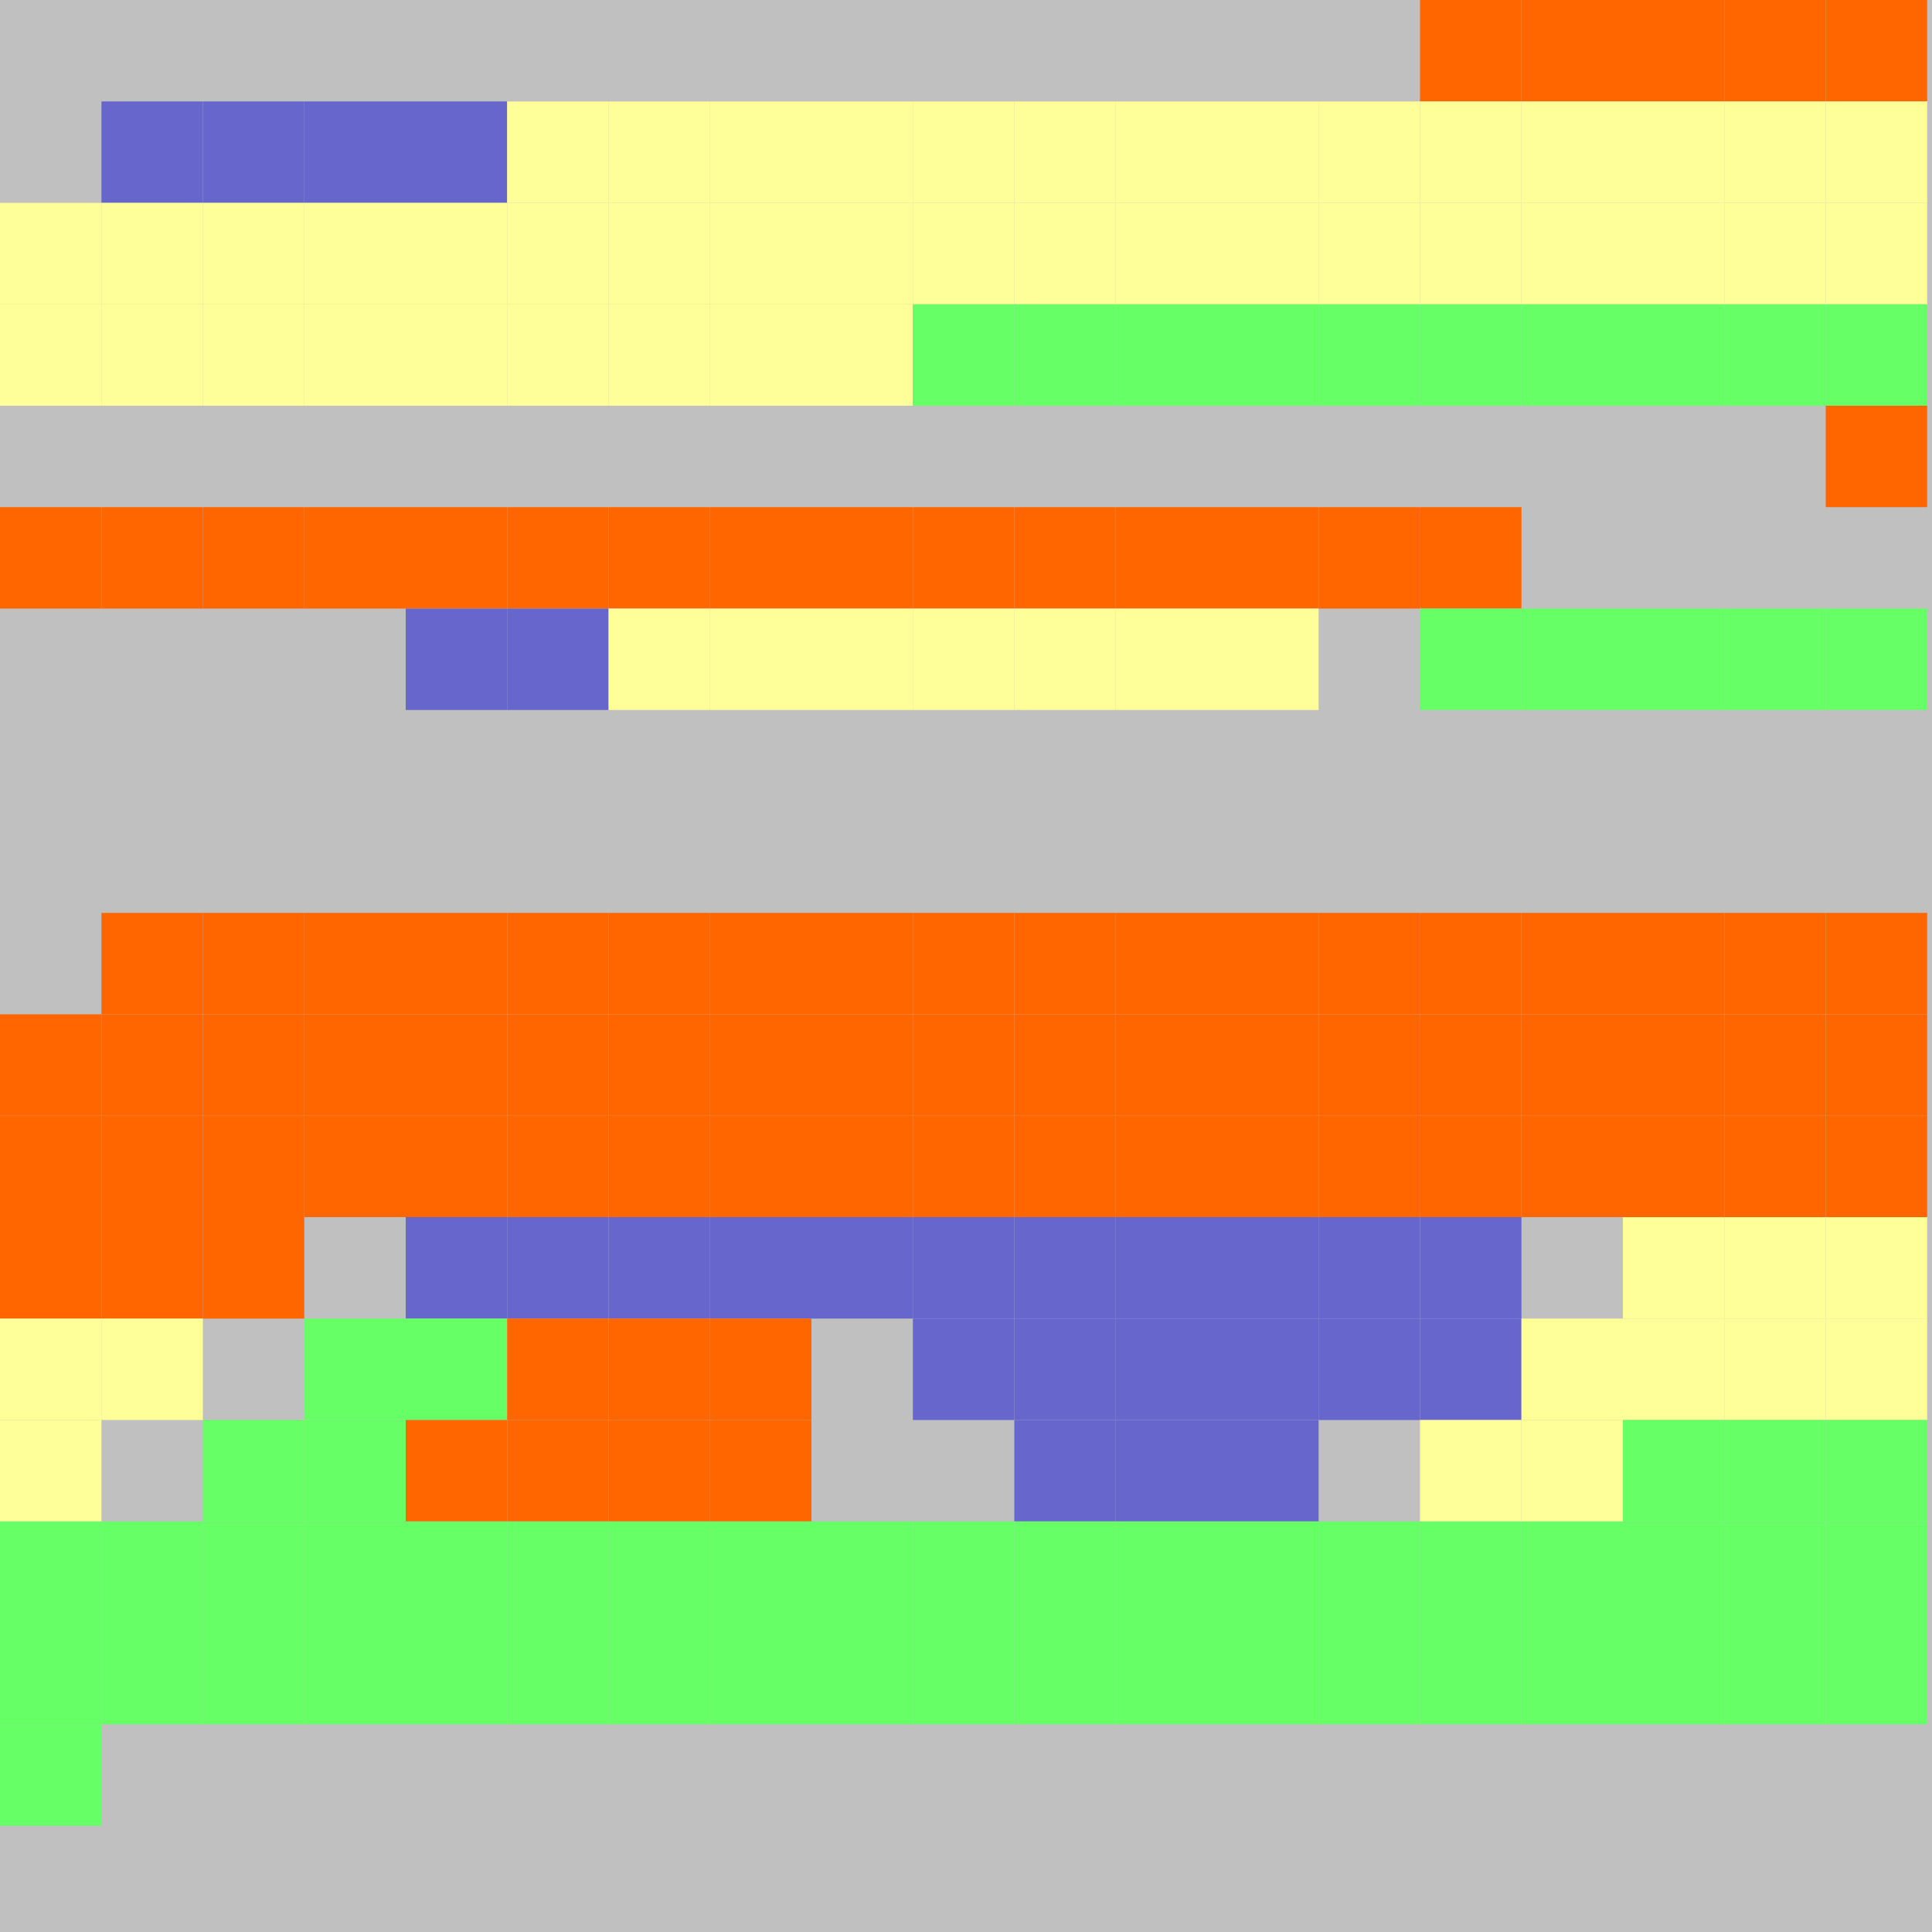
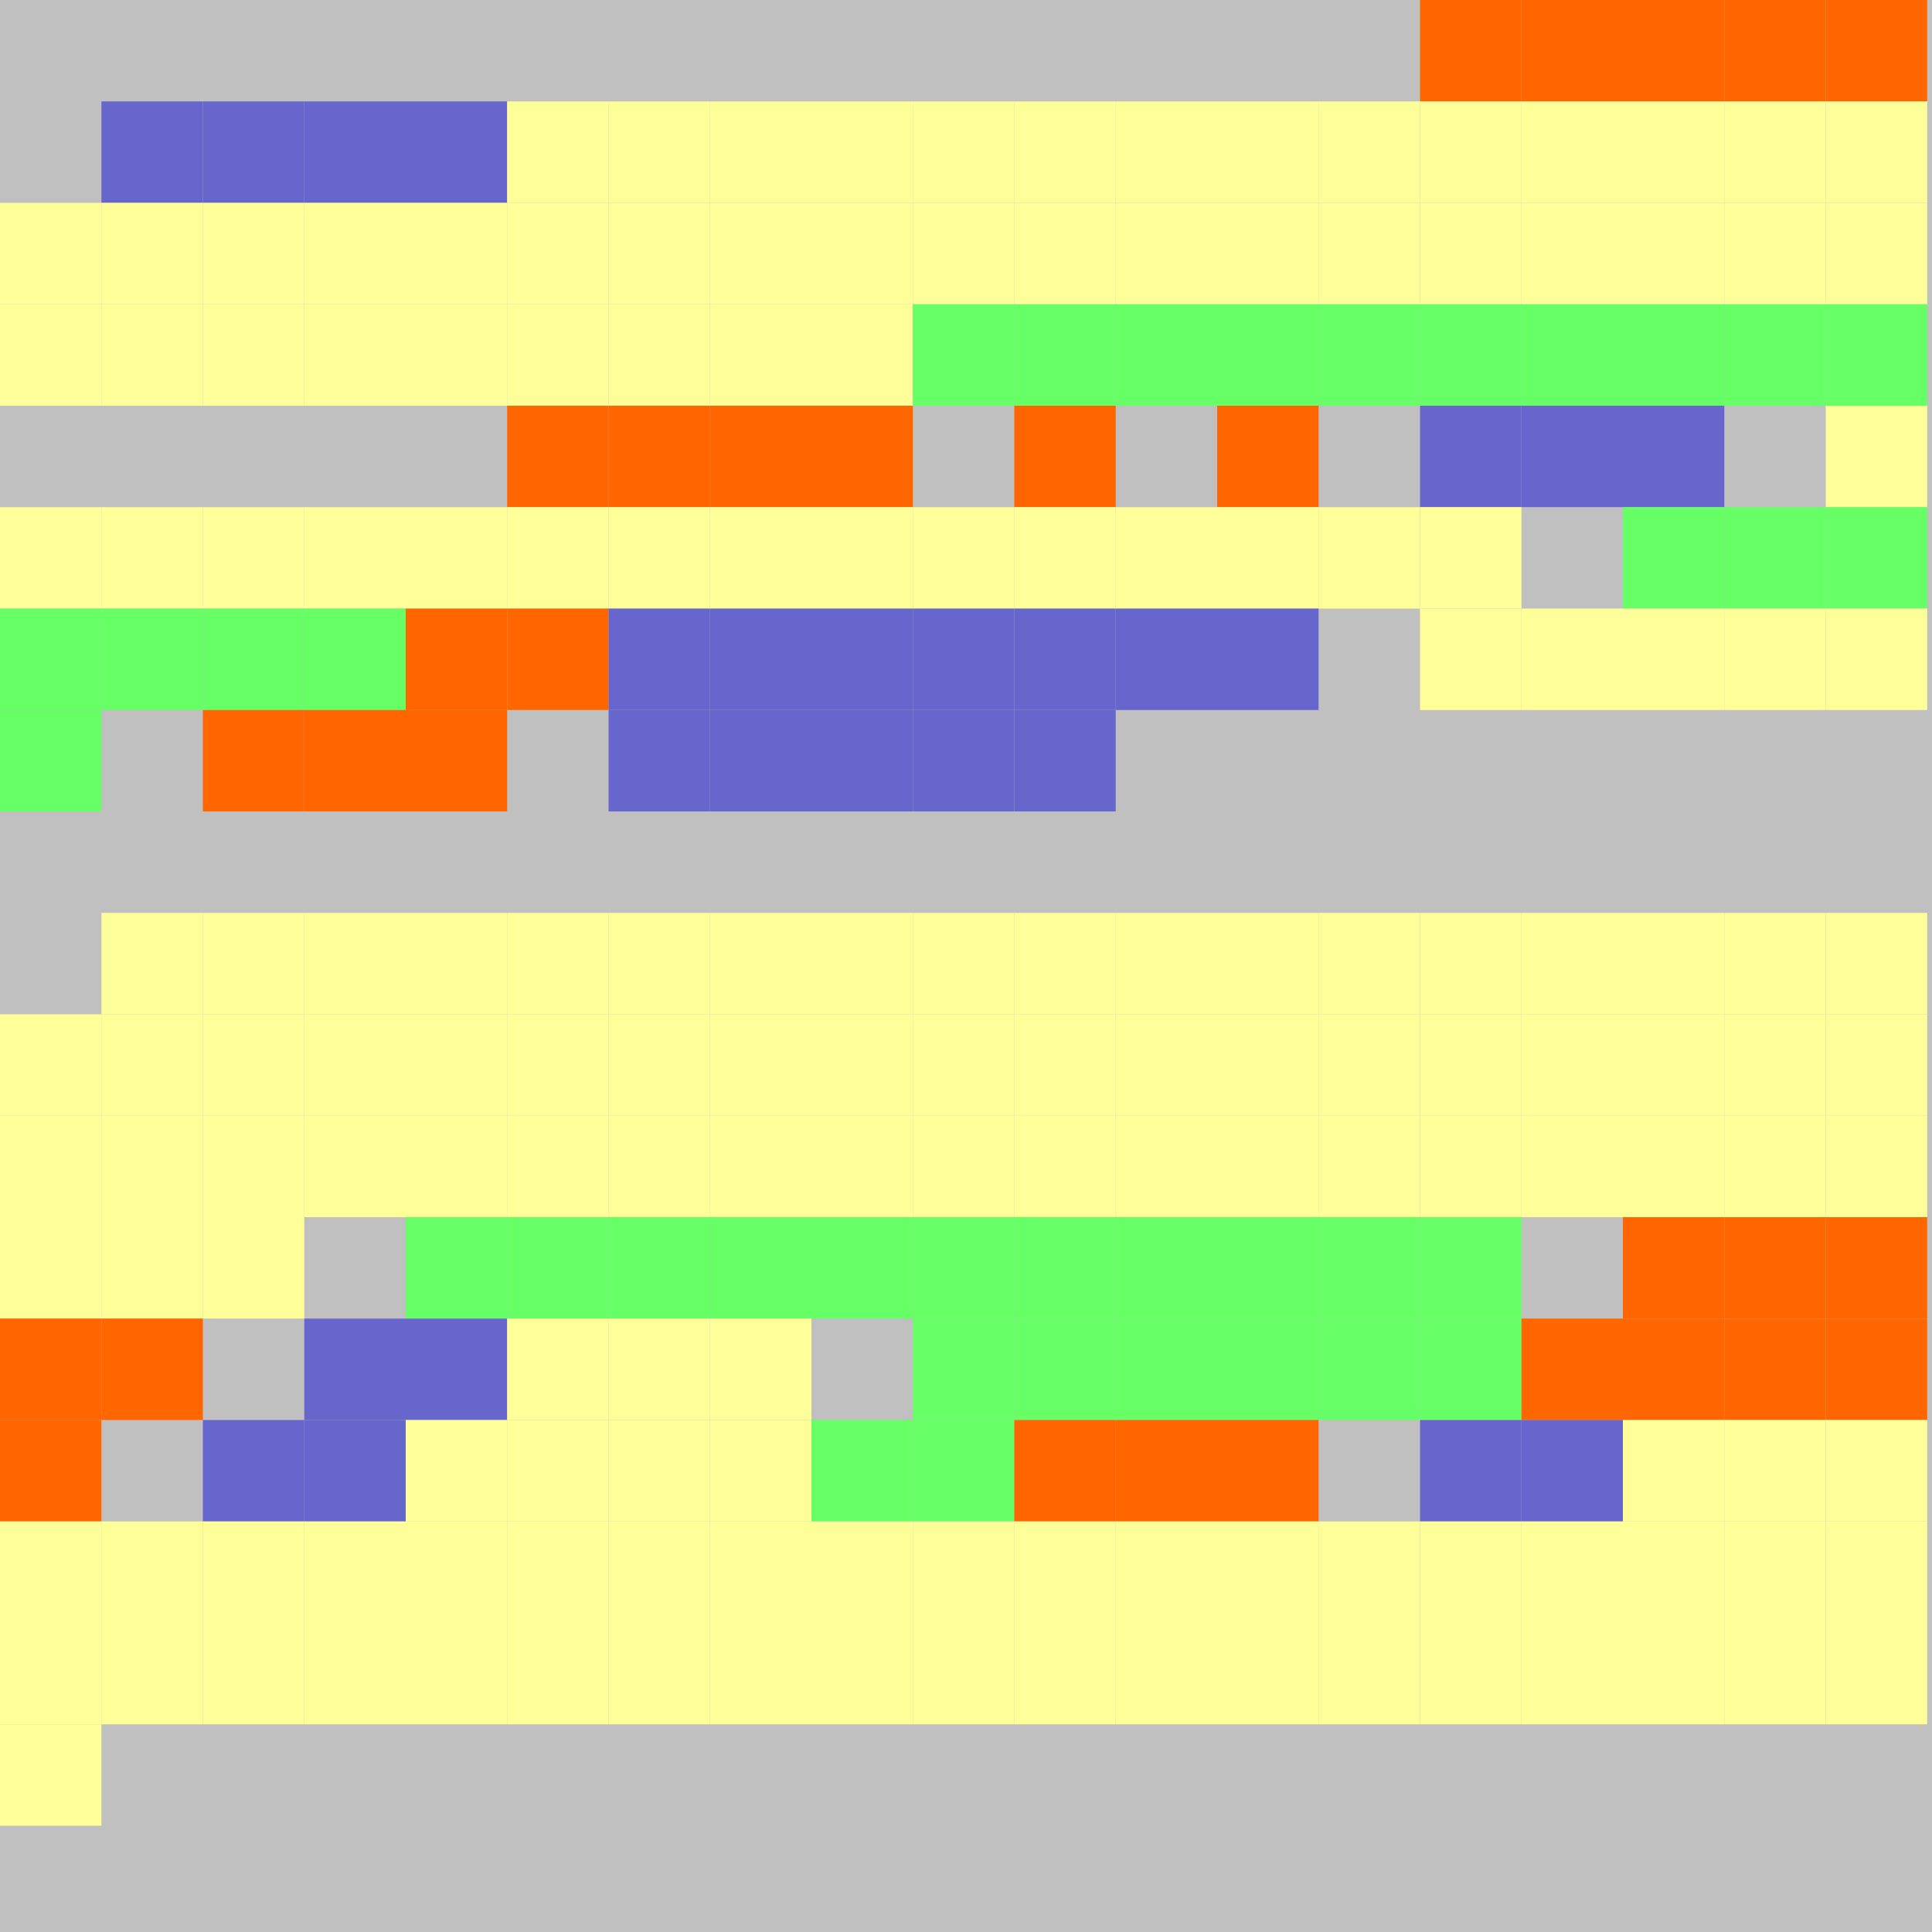
<svg xmlns="http://www.w3.org/2000/svg" version="1.1" height="800" width="800">
  <rect x="0" y="0" width="800" height="800" fill="rgb(192,192,192)" />
  <rect x="0" y="0" width="42" height="42" fill="none" />
  <rect x="42" y="0" width="42" height="42" fill="none" />
  <rect x="84" y="0" width="42" height="42" fill="none" />
  <rect x="126" y="0" width="42" height="42" fill="none" />
  <rect x="168" y="0" width="42" height="42" fill="none" />
  <rect x="210" y="0" width="42" height="42" fill="none" />
  <rect x="252" y="0" width="42" height="42" fill="none" />
  <rect x="294" y="0" width="42" height="42" fill="none" />
  <rect x="336" y="0" width="42" height="42" fill="none" />
  <rect x="378" y="0" width="42" height="42" fill="none" />
  <rect x="420" y="0" width="42" height="42" fill="none" />
  <rect x="462" y="0" width="42" height="42" fill="none" />
  <rect x="504" y="0" width="42" height="42" fill="none" />
  <rect x="546" y="0" width="42" height="42" fill="none" />
  <rect x="588" y="0" width="42" height="42" fill="#FF6600" />
  <rect x="630" y="0" width="42" height="42" fill="#FF6600" />
  <rect x="672" y="0" width="42" height="42" fill="#FF6600" />
  <rect x="714" y="0" width="42" height="42" fill="#FF6600" />
  <rect x="756" y="0" width="42" height="42" fill="#FF6600" />
  <rect x="0" y="42" width="42" height="42" fill="none" />
  <rect x="42" y="42" width="42" height="42" fill="#6666CC" />
  <rect x="84" y="42" width="42" height="42" fill="#6666CC" />
  <rect x="126" y="42" width="42" height="42" fill="#6666CC" />
  <rect x="168" y="42" width="42" height="42" fill="#6666CC" />
  <rect x="210" y="42" width="42" height="42" fill="#FFFF99" />
  <rect x="252" y="42" width="42" height="42" fill="#FFFF99" />
  <rect x="294" y="42" width="42" height="42" fill="#FFFF99" />
  <rect x="336" y="42" width="42" height="42" fill="#FFFF99" />
  <rect x="378" y="42" width="42" height="42" fill="#FFFF99" />
  <rect x="420" y="42" width="42" height="42" fill="#FFFF99" />
  <rect x="462" y="42" width="42" height="42" fill="#FFFF99" />
  <rect x="504" y="42" width="42" height="42" fill="#FFFF99" />
  <rect x="546" y="42" width="42" height="42" fill="#FFFF99" />
  <rect x="588" y="42" width="42" height="42" fill="#FFFF99" />
  <rect x="630" y="42" width="42" height="42" fill="#FFFF99" />
  <rect x="672" y="42" width="42" height="42" fill="#FFFF99" />
  <rect x="714" y="42" width="42" height="42" fill="#FFFF99" />
  <rect x="756" y="42" width="42" height="42" fill="#FFFF99" />
  <rect x="0" y="84" width="42" height="42" fill="#FFFF99" />
  <rect x="42" y="84" width="42" height="42" fill="#FFFF99" />
  <rect x="84" y="84" width="42" height="42" fill="#FFFF99" />
  <rect x="126" y="84" width="42" height="42" fill="#FFFF99" />
  <rect x="168" y="84" width="42" height="42" fill="#FFFF99" />
  <rect x="210" y="84" width="42" height="42" fill="#FFFF99" />
  <rect x="252" y="84" width="42" height="42" fill="#FFFF99" />
  <rect x="294" y="84" width="42" height="42" fill="#FFFF99" />
  <rect x="336" y="84" width="42" height="42" fill="#FFFF99" />
  <rect x="378" y="84" width="42" height="42" fill="#FFFF99" />
  <rect x="420" y="84" width="42" height="42" fill="#FFFF99" />
  <rect x="462" y="84" width="42" height="42" fill="#FFFF99" />
  <rect x="504" y="84" width="42" height="42" fill="#FFFF99" />
  <rect x="546" y="84" width="42" height="42" fill="#FFFF99" />
  <rect x="588" y="84" width="42" height="42" fill="#FFFF99" />
  <rect x="630" y="84" width="42" height="42" fill="#FFFF99" />
  <rect x="672" y="84" width="42" height="42" fill="#FFFF99" />
  <rect x="714" y="84" width="42" height="42" fill="#FFFF99" />
  <rect x="756" y="84" width="42" height="42" fill="#FFFF99" />
  <rect x="0" y="126" width="42" height="42" fill="#FFFF99" />
  <rect x="42" y="126" width="42" height="42" fill="#FFFF99" />
  <rect x="84" y="126" width="42" height="42" fill="#FFFF99" />
  <rect x="126" y="126" width="42" height="42" fill="#FFFF99" />
  <rect x="168" y="126" width="42" height="42" fill="#FFFF99" />
  <rect x="210" y="126" width="42" height="42" fill="#FFFF99" />
  <rect x="252" y="126" width="42" height="42" fill="#FFFF99" />
  <rect x="294" y="126" width="42" height="42" fill="#FFFF99" />
  <rect x="336" y="126" width="42" height="42" fill="#FFFF99" />
  <rect x="378" y="126" width="42" height="42" fill="#66FF66" />
  <rect x="420" y="126" width="42" height="42" fill="#66FF66" />
  <rect x="462" y="126" width="42" height="42" fill="#66FF66" />
  <rect x="504" y="126" width="42" height="42" fill="#66FF66" />
  <rect x="546" y="126" width="42" height="42" fill="#66FF66" />
  <rect x="588" y="126" width="42" height="42" fill="#66FF66" />
  <rect x="630" y="126" width="42" height="42" fill="#66FF66" />
  <rect x="672" y="126" width="42" height="42" fill="#66FF66" />
  <rect x="714" y="126" width="42" height="42" fill="#66FF66" />
  <rect x="756" y="126" width="42" height="42" fill="#66FF66" />
  <rect x="0" y="168" width="42" height="42" fill="none" />
  <rect x="42" y="168" width="42" height="42" fill="none" />
  <rect x="84" y="168" width="42" height="42" fill="none" />
  <rect x="126" y="168" width="42" height="42" fill="none" />
  <rect x="168" y="168" width="42" height="42" fill="none" />
-   <rect x="210" y="168" width="42" height="42" fill="none" />
-   <rect x="252" y="168" width="42" height="42" fill="none" />
-   <rect x="294" y="168" width="42" height="42" fill="none" />
-   <rect x="336" y="168" width="42" height="42" fill="none" />
+   <rect x="210" y="168" width="42" height="42" fill="#FF6600" />
+   <rect x="252" y="168" width="42" height="42" fill="#FF6600" />
+   <rect x="294" y="168" width="42" height="42" fill="#FF6600" />
+   <rect x="336" y="168" width="42" height="42" fill="#FF6600" />
  <rect x="378" y="168" width="42" height="42" fill="none" />
-   <rect x="420" y="168" width="42" height="42" fill="none" />
+   <rect x="420" y="168" width="42" height="42" fill="#FF6600" />
  <rect x="462" y="168" width="42" height="42" fill="none" />
-   <rect x="504" y="168" width="42" height="42" fill="none" />
+   <rect x="504" y="168" width="42" height="42" fill="#FF6600" />
  <rect x="546" y="168" width="42" height="42" fill="none" />
-   <rect x="588" y="168" width="42" height="42" fill="none" />
-   <rect x="630" y="168" width="42" height="42" fill="none" />
-   <rect x="672" y="168" width="42" height="42" fill="none" />
+   <rect x="588" y="168" width="42" height="42" fill="#6666CC" />
+   <rect x="630" y="168" width="42" height="42" fill="#6666CC" />
+   <rect x="672" y="168" width="42" height="42" fill="#6666CC" />
  <rect x="714" y="168" width="42" height="42" fill="none" />
-   <rect x="756" y="168" width="42" height="42" fill="#FF6600" />
-   <rect x="0" y="210" width="42" height="42" fill="#FF6600" />
-   <rect x="42" y="210" width="42" height="42" fill="#FF6600" />
-   <rect x="84" y="210" width="42" height="42" fill="#FF6600" />
-   <rect x="126" y="210" width="42" height="42" fill="#FF6600" />
-   <rect x="168" y="210" width="42" height="42" fill="#FF6600" />
-   <rect x="210" y="210" width="42" height="42" fill="#FF6600" />
-   <rect x="252" y="210" width="42" height="42" fill="#FF6600" />
-   <rect x="294" y="210" width="42" height="42" fill="#FF6600" />
-   <rect x="336" y="210" width="42" height="42" fill="#FF6600" />
-   <rect x="378" y="210" width="42" height="42" fill="#FF6600" />
-   <rect x="420" y="210" width="42" height="42" fill="#FF6600" />
-   <rect x="462" y="210" width="42" height="42" fill="#FF6600" />
-   <rect x="504" y="210" width="42" height="42" fill="#FF6600" />
-   <rect x="546" y="210" width="42" height="42" fill="#FF6600" />
-   <rect x="588" y="210" width="42" height="42" fill="#FF6600" />
+   <rect x="756" y="168" width="42" height="42" fill="#FFFF99" />
+   <rect x="0" y="210" width="42" height="42" fill="#FFFF99" />
+   <rect x="42" y="210" width="42" height="42" fill="#FFFF99" />
+   <rect x="84" y="210" width="42" height="42" fill="#FFFF99" />
+   <rect x="126" y="210" width="42" height="42" fill="#FFFF99" />
+   <rect x="168" y="210" width="42" height="42" fill="#FFFF99" />
+   <rect x="210" y="210" width="42" height="42" fill="#FFFF99" />
+   <rect x="252" y="210" width="42" height="42" fill="#FFFF99" />
+   <rect x="294" y="210" width="42" height="42" fill="#FFFF99" />
+   <rect x="336" y="210" width="42" height="42" fill="#FFFF99" />
+   <rect x="378" y="210" width="42" height="42" fill="#FFFF99" />
+   <rect x="420" y="210" width="42" height="42" fill="#FFFF99" />
+   <rect x="462" y="210" width="42" height="42" fill="#FFFF99" />
+   <rect x="504" y="210" width="42" height="42" fill="#FFFF99" />
+   <rect x="546" y="210" width="42" height="42" fill="#FFFF99" />
+   <rect x="588" y="210" width="42" height="42" fill="#FFFF99" />
  <rect x="630" y="210" width="42" height="42" fill="none" />
-   <rect x="672" y="210" width="42" height="42" fill="none" />
-   <rect x="714" y="210" width="42" height="42" fill="none" />
-   <rect x="756" y="210" width="42" height="42" fill="none" />
-   <rect x="0" y="252" width="42" height="42" fill="none" />
-   <rect x="42" y="252" width="42" height="42" fill="none" />
-   <rect x="84" y="252" width="42" height="42" fill="none" />
-   <rect x="126" y="252" width="42" height="42" fill="none" />
-   <rect x="168" y="252" width="42" height="42" fill="#6666CC" />
-   <rect x="210" y="252" width="42" height="42" fill="#6666CC" />
-   <rect x="252" y="252" width="42" height="42" fill="#FFFF99" />
-   <rect x="294" y="252" width="42" height="42" fill="#FFFF99" />
-   <rect x="336" y="252" width="42" height="42" fill="#FFFF99" />
-   <rect x="378" y="252" width="42" height="42" fill="#FFFF99" />
-   <rect x="420" y="252" width="42" height="42" fill="#FFFF99" />
-   <rect x="462" y="252" width="42" height="42" fill="#FFFF99" />
-   <rect x="504" y="252" width="42" height="42" fill="#FFFF99" />
+   <rect x="672" y="210" width="42" height="42" fill="#66FF66" />
+   <rect x="714" y="210" width="42" height="42" fill="#66FF66" />
+   <rect x="756" y="210" width="42" height="42" fill="#66FF66" />
+   <rect x="0" y="252" width="42" height="42" fill="#66FF66" />
+   <rect x="42" y="252" width="42" height="42" fill="#66FF66" />
+   <rect x="84" y="252" width="42" height="42" fill="#66FF66" />
+   <rect x="126" y="252" width="42" height="42" fill="#66FF66" />
+   <rect x="168" y="252" width="42" height="42" fill="#FF6600" />
+   <rect x="210" y="252" width="42" height="42" fill="#FF6600" />
+   <rect x="252" y="252" width="42" height="42" fill="#6666CC" />
+   <rect x="294" y="252" width="42" height="42" fill="#6666CC" />
+   <rect x="336" y="252" width="42" height="42" fill="#6666CC" />
+   <rect x="378" y="252" width="42" height="42" fill="#6666CC" />
+   <rect x="420" y="252" width="42" height="42" fill="#6666CC" />
+   <rect x="462" y="252" width="42" height="42" fill="#6666CC" />
+   <rect x="504" y="252" width="42" height="42" fill="#6666CC" />
  <rect x="546" y="252" width="42" height="42" fill="none" />
-   <rect x="588" y="252" width="42" height="42" fill="#66FF66" />
-   <rect x="630" y="252" width="42" height="42" fill="#66FF66" />
-   <rect x="672" y="252" width="42" height="42" fill="#66FF66" />
-   <rect x="714" y="252" width="42" height="42" fill="#66FF66" />
-   <rect x="756" y="252" width="42" height="42" fill="#66FF66" />
-   <rect x="0" y="294" width="42" height="42" fill="none" />
+   <rect x="588" y="252" width="42" height="42" fill="#FFFF99" />
+   <rect x="630" y="252" width="42" height="42" fill="#FFFF99" />
+   <rect x="672" y="252" width="42" height="42" fill="#FFFF99" />
+   <rect x="714" y="252" width="42" height="42" fill="#FFFF99" />
+   <rect x="756" y="252" width="42" height="42" fill="#FFFF99" />
+   <rect x="0" y="294" width="42" height="42" fill="#66FF66" />
  <rect x="42" y="294" width="42" height="42" fill="none" />
-   <rect x="84" y="294" width="42" height="42" fill="none" />
-   <rect x="126" y="294" width="42" height="42" fill="none" />
-   <rect x="168" y="294" width="42" height="42" fill="none" />
+   <rect x="84" y="294" width="42" height="42" fill="#FF6600" />
+   <rect x="126" y="294" width="42" height="42" fill="#FF6600" />
+   <rect x="168" y="294" width="42" height="42" fill="#FF6600" />
  <rect x="210" y="294" width="42" height="42" fill="none" />
-   <rect x="252" y="294" width="42" height="42" fill="none" />
-   <rect x="294" y="294" width="42" height="42" fill="none" />
-   <rect x="336" y="294" width="42" height="42" fill="none" />
-   <rect x="378" y="294" width="42" height="42" fill="none" />
-   <rect x="420" y="294" width="42" height="42" fill="none" />
+   <rect x="252" y="294" width="42" height="42" fill="#6666CC" />
+   <rect x="294" y="294" width="42" height="42" fill="#6666CC" />
+   <rect x="336" y="294" width="42" height="42" fill="#6666CC" />
+   <rect x="378" y="294" width="42" height="42" fill="#6666CC" />
+   <rect x="420" y="294" width="42" height="42" fill="#6666CC" />
  <rect x="462" y="294" width="42" height="42" fill="none" />
  <rect x="504" y="294" width="42" height="42" fill="none" />
  <rect x="546" y="294" width="42" height="42" fill="none" />
  <rect x="588" y="294" width="42" height="42" fill="none" />
  <rect x="630" y="294" width="42" height="42" fill="none" />
  <rect x="672" y="294" width="42" height="42" fill="none" />
  <rect x="714" y="294" width="42" height="42" fill="none" />
  <rect x="756" y="294" width="42" height="42" fill="none" />
  <rect x="0" y="336" width="42" height="42" fill="none" />
  <rect x="42" y="336" width="42" height="42" fill="none" />
  <rect x="84" y="336" width="42" height="42" fill="none" />
  <rect x="126" y="336" width="42" height="42" fill="none" />
  <rect x="168" y="336" width="42" height="42" fill="none" />
  <rect x="210" y="336" width="42" height="42" fill="none" />
  <rect x="252" y="336" width="42" height="42" fill="none" />
  <rect x="294" y="336" width="42" height="42" fill="none" />
  <rect x="336" y="336" width="42" height="42" fill="none" />
  <rect x="378" y="336" width="42" height="42" fill="none" />
  <rect x="420" y="336" width="42" height="42" fill="none" />
  <rect x="462" y="336" width="42" height="42" fill="none" />
  <rect x="504" y="336" width="42" height="42" fill="none" />
  <rect x="546" y="336" width="42" height="42" fill="none" />
  <rect x="588" y="336" width="42" height="42" fill="none" />
  <rect x="630" y="336" width="42" height="42" fill="none" />
  <rect x="672" y="336" width="42" height="42" fill="none" />
  <rect x="714" y="336" width="42" height="42" fill="none" />
  <rect x="756" y="336" width="42" height="42" fill="none" />
  <rect x="0" y="378" width="42" height="42" fill="none" />
-   <rect x="42" y="378" width="42" height="42" fill="#FF6600" />
-   <rect x="84" y="378" width="42" height="42" fill="#FF6600" />
-   <rect x="126" y="378" width="42" height="42" fill="#FF6600" />
-   <rect x="168" y="378" width="42" height="42" fill="#FF6600" />
-   <rect x="210" y="378" width="42" height="42" fill="#FF6600" />
-   <rect x="252" y="378" width="42" height="42" fill="#FF6600" />
-   <rect x="294" y="378" width="42" height="42" fill="#FF6600" />
-   <rect x="336" y="378" width="42" height="42" fill="#FF6600" />
-   <rect x="378" y="378" width="42" height="42" fill="#FF6600" />
-   <rect x="420" y="378" width="42" height="42" fill="#FF6600" />
-   <rect x="462" y="378" width="42" height="42" fill="#FF6600" />
-   <rect x="504" y="378" width="42" height="42" fill="#FF6600" />
-   <rect x="546" y="378" width="42" height="42" fill="#FF6600" />
-   <rect x="588" y="378" width="42" height="42" fill="#FF6600" />
-   <rect x="630" y="378" width="42" height="42" fill="#FF6600" />
-   <rect x="672" y="378" width="42" height="42" fill="#FF6600" />
-   <rect x="714" y="378" width="42" height="42" fill="#FF6600" />
-   <rect x="756" y="378" width="42" height="42" fill="#FF6600" />
-   <rect x="0" y="420" width="42" height="42" fill="#FF6600" />
-   <rect x="42" y="420" width="42" height="42" fill="#FF6600" />
-   <rect x="84" y="420" width="42" height="42" fill="#FF6600" />
-   <rect x="126" y="420" width="42" height="42" fill="#FF6600" />
-   <rect x="168" y="420" width="42" height="42" fill="#FF6600" />
-   <rect x="210" y="420" width="42" height="42" fill="#FF6600" />
-   <rect x="252" y="420" width="42" height="42" fill="#FF6600" />
-   <rect x="294" y="420" width="42" height="42" fill="#FF6600" />
-   <rect x="336" y="420" width="42" height="42" fill="#FF6600" />
-   <rect x="378" y="420" width="42" height="42" fill="#FF6600" />
-   <rect x="420" y="420" width="42" height="42" fill="#FF6600" />
-   <rect x="462" y="420" width="42" height="42" fill="#FF6600" />
-   <rect x="504" y="420" width="42" height="42" fill="#FF6600" />
-   <rect x="546" y="420" width="42" height="42" fill="#FF6600" />
-   <rect x="588" y="420" width="42" height="42" fill="#FF6600" />
-   <rect x="630" y="420" width="42" height="42" fill="#FF6600" />
-   <rect x="672" y="420" width="42" height="42" fill="#FF6600" />
-   <rect x="714" y="420" width="42" height="42" fill="#FF6600" />
-   <rect x="756" y="420" width="42" height="42" fill="#FF6600" />
-   <rect x="0" y="462" width="42" height="42" fill="#FF6600" />
-   <rect x="42" y="462" width="42" height="42" fill="#FF6600" />
-   <rect x="84" y="462" width="42" height="42" fill="#FF6600" />
-   <rect x="126" y="462" width="42" height="42" fill="#FF6600" />
-   <rect x="168" y="462" width="42" height="42" fill="#FF6600" />
-   <rect x="210" y="462" width="42" height="42" fill="#FF6600" />
-   <rect x="252" y="462" width="42" height="42" fill="#FF6600" />
-   <rect x="294" y="462" width="42" height="42" fill="#FF6600" />
-   <rect x="336" y="462" width="42" height="42" fill="#FF6600" />
-   <rect x="378" y="462" width="42" height="42" fill="#FF6600" />
-   <rect x="420" y="462" width="42" height="42" fill="#FF6600" />
-   <rect x="462" y="462" width="42" height="42" fill="#FF6600" />
-   <rect x="504" y="462" width="42" height="42" fill="#FF6600" />
-   <rect x="546" y="462" width="42" height="42" fill="#FF6600" />
-   <rect x="588" y="462" width="42" height="42" fill="#FF6600" />
-   <rect x="630" y="462" width="42" height="42" fill="#FF6600" />
-   <rect x="672" y="462" width="42" height="42" fill="#FF6600" />
-   <rect x="714" y="462" width="42" height="42" fill="#FF6600" />
-   <rect x="756" y="462" width="42" height="42" fill="#FF6600" />
-   <rect x="0" y="504" width="42" height="42" fill="#FF6600" />
-   <rect x="42" y="504" width="42" height="42" fill="#FF6600" />
-   <rect x="84" y="504" width="42" height="42" fill="#FF6600" />
+   <rect x="42" y="378" width="42" height="42" fill="#FFFF99" />
+   <rect x="84" y="378" width="42" height="42" fill="#FFFF99" />
+   <rect x="126" y="378" width="42" height="42" fill="#FFFF99" />
+   <rect x="168" y="378" width="42" height="42" fill="#FFFF99" />
+   <rect x="210" y="378" width="42" height="42" fill="#FFFF99" />
+   <rect x="252" y="378" width="42" height="42" fill="#FFFF99" />
+   <rect x="294" y="378" width="42" height="42" fill="#FFFF99" />
+   <rect x="336" y="378" width="42" height="42" fill="#FFFF99" />
+   <rect x="378" y="378" width="42" height="42" fill="#FFFF99" />
+   <rect x="420" y="378" width="42" height="42" fill="#FFFF99" />
+   <rect x="462" y="378" width="42" height="42" fill="#FFFF99" />
+   <rect x="504" y="378" width="42" height="42" fill="#FFFF99" />
+   <rect x="546" y="378" width="42" height="42" fill="#FFFF99" />
+   <rect x="588" y="378" width="42" height="42" fill="#FFFF99" />
+   <rect x="630" y="378" width="42" height="42" fill="#FFFF99" />
+   <rect x="672" y="378" width="42" height="42" fill="#FFFF99" />
+   <rect x="714" y="378" width="42" height="42" fill="#FFFF99" />
+   <rect x="756" y="378" width="42" height="42" fill="#FFFF99" />
+   <rect x="0" y="420" width="42" height="42" fill="#FFFF99" />
+   <rect x="42" y="420" width="42" height="42" fill="#FFFF99" />
+   <rect x="84" y="420" width="42" height="42" fill="#FFFF99" />
+   <rect x="126" y="420" width="42" height="42" fill="#FFFF99" />
+   <rect x="168" y="420" width="42" height="42" fill="#FFFF99" />
+   <rect x="210" y="420" width="42" height="42" fill="#FFFF99" />
+   <rect x="252" y="420" width="42" height="42" fill="#FFFF99" />
+   <rect x="294" y="420" width="42" height="42" fill="#FFFF99" />
+   <rect x="336" y="420" width="42" height="42" fill="#FFFF99" />
+   <rect x="378" y="420" width="42" height="42" fill="#FFFF99" />
+   <rect x="420" y="420" width="42" height="42" fill="#FFFF99" />
+   <rect x="462" y="420" width="42" height="42" fill="#FFFF99" />
+   <rect x="504" y="420" width="42" height="42" fill="#FFFF99" />
+   <rect x="546" y="420" width="42" height="42" fill="#FFFF99" />
+   <rect x="588" y="420" width="42" height="42" fill="#FFFF99" />
+   <rect x="630" y="420" width="42" height="42" fill="#FFFF99" />
+   <rect x="672" y="420" width="42" height="42" fill="#FFFF99" />
+   <rect x="714" y="420" width="42" height="42" fill="#FFFF99" />
+   <rect x="756" y="420" width="42" height="42" fill="#FFFF99" />
+   <rect x="0" y="462" width="42" height="42" fill="#FFFF99" />
+   <rect x="42" y="462" width="42" height="42" fill="#FFFF99" />
+   <rect x="84" y="462" width="42" height="42" fill="#FFFF99" />
+   <rect x="126" y="462" width="42" height="42" fill="#FFFF99" />
+   <rect x="168" y="462" width="42" height="42" fill="#FFFF99" />
+   <rect x="210" y="462" width="42" height="42" fill="#FFFF99" />
+   <rect x="252" y="462" width="42" height="42" fill="#FFFF99" />
+   <rect x="294" y="462" width="42" height="42" fill="#FFFF99" />
+   <rect x="336" y="462" width="42" height="42" fill="#FFFF99" />
+   <rect x="378" y="462" width="42" height="42" fill="#FFFF99" />
+   <rect x="420" y="462" width="42" height="42" fill="#FFFF99" />
+   <rect x="462" y="462" width="42" height="42" fill="#FFFF99" />
+   <rect x="504" y="462" width="42" height="42" fill="#FFFF99" />
+   <rect x="546" y="462" width="42" height="42" fill="#FFFF99" />
+   <rect x="588" y="462" width="42" height="42" fill="#FFFF99" />
+   <rect x="630" y="462" width="42" height="42" fill="#FFFF99" />
+   <rect x="672" y="462" width="42" height="42" fill="#FFFF99" />
+   <rect x="714" y="462" width="42" height="42" fill="#FFFF99" />
+   <rect x="756" y="462" width="42" height="42" fill="#FFFF99" />
+   <rect x="0" y="504" width="42" height="42" fill="#FFFF99" />
+   <rect x="42" y="504" width="42" height="42" fill="#FFFF99" />
+   <rect x="84" y="504" width="42" height="42" fill="#FFFF99" />
  <rect x="126" y="504" width="42" height="42" fill="none" />
-   <rect x="168" y="504" width="42" height="42" fill="#6666CC" />
-   <rect x="210" y="504" width="42" height="42" fill="#6666CC" />
-   <rect x="252" y="504" width="42" height="42" fill="#6666CC" />
-   <rect x="294" y="504" width="42" height="42" fill="#6666CC" />
-   <rect x="336" y="504" width="42" height="42" fill="#6666CC" />
-   <rect x="378" y="504" width="42" height="42" fill="#6666CC" />
-   <rect x="420" y="504" width="42" height="42" fill="#6666CC" />
-   <rect x="462" y="504" width="42" height="42" fill="#6666CC" />
-   <rect x="504" y="504" width="42" height="42" fill="#6666CC" />
-   <rect x="546" y="504" width="42" height="42" fill="#6666CC" />
-   <rect x="588" y="504" width="42" height="42" fill="#6666CC" />
+   <rect x="168" y="504" width="42" height="42" fill="#66FF66" />
+   <rect x="210" y="504" width="42" height="42" fill="#66FF66" />
+   <rect x="252" y="504" width="42" height="42" fill="#66FF66" />
+   <rect x="294" y="504" width="42" height="42" fill="#66FF66" />
+   <rect x="336" y="504" width="42" height="42" fill="#66FF66" />
+   <rect x="378" y="504" width="42" height="42" fill="#66FF66" />
+   <rect x="420" y="504" width="42" height="42" fill="#66FF66" />
+   <rect x="462" y="504" width="42" height="42" fill="#66FF66" />
+   <rect x="504" y="504" width="42" height="42" fill="#66FF66" />
+   <rect x="546" y="504" width="42" height="42" fill="#66FF66" />
+   <rect x="588" y="504" width="42" height="42" fill="#66FF66" />
  <rect x="630" y="504" width="42" height="42" fill="none" />
-   <rect x="672" y="504" width="42" height="42" fill="#FFFF99" />
-   <rect x="714" y="504" width="42" height="42" fill="#FFFF99" />
-   <rect x="756" y="504" width="42" height="42" fill="#FFFF99" />
-   <rect x="0" y="546" width="42" height="42" fill="#FFFF99" />
-   <rect x="42" y="546" width="42" height="42" fill="#FFFF99" />
+   <rect x="672" y="504" width="42" height="42" fill="#FF6600" />
+   <rect x="714" y="504" width="42" height="42" fill="#FF6600" />
+   <rect x="756" y="504" width="42" height="42" fill="#FF6600" />
+   <rect x="0" y="546" width="42" height="42" fill="#FF6600" />
+   <rect x="42" y="546" width="42" height="42" fill="#FF6600" />
  <rect x="84" y="546" width="42" height="42" fill="none" />
-   <rect x="126" y="546" width="42" height="42" fill="#66FF66" />
-   <rect x="168" y="546" width="42" height="42" fill="#66FF66" />
-   <rect x="210" y="546" width="42" height="42" fill="#FF6600" />
-   <rect x="252" y="546" width="42" height="42" fill="#FF6600" />
-   <rect x="294" y="546" width="42" height="42" fill="#FF6600" />
+   <rect x="126" y="546" width="42" height="42" fill="#6666CC" />
+   <rect x="168" y="546" width="42" height="42" fill="#6666CC" />
+   <rect x="210" y="546" width="42" height="42" fill="#FFFF99" />
+   <rect x="252" y="546" width="42" height="42" fill="#FFFF99" />
+   <rect x="294" y="546" width="42" height="42" fill="#FFFF99" />
  <rect x="336" y="546" width="42" height="42" fill="none" />
-   <rect x="378" y="546" width="42" height="42" fill="#6666CC" />
-   <rect x="420" y="546" width="42" height="42" fill="#6666CC" />
-   <rect x="462" y="546" width="42" height="42" fill="#6666CC" />
-   <rect x="504" y="546" width="42" height="42" fill="#6666CC" />
-   <rect x="546" y="546" width="42" height="42" fill="#6666CC" />
-   <rect x="588" y="546" width="42" height="42" fill="#6666CC" />
-   <rect x="630" y="546" width="42" height="42" fill="#FFFF99" />
-   <rect x="672" y="546" width="42" height="42" fill="#FFFF99" />
-   <rect x="714" y="546" width="42" height="42" fill="#FFFF99" />
-   <rect x="756" y="546" width="42" height="42" fill="#FFFF99" />
-   <rect x="0" y="588" width="42" height="42" fill="#FFFF99" />
+   <rect x="378" y="546" width="42" height="42" fill="#66FF66" />
+   <rect x="420" y="546" width="42" height="42" fill="#66FF66" />
+   <rect x="462" y="546" width="42" height="42" fill="#66FF66" />
+   <rect x="504" y="546" width="42" height="42" fill="#66FF66" />
+   <rect x="546" y="546" width="42" height="42" fill="#66FF66" />
+   <rect x="588" y="546" width="42" height="42" fill="#66FF66" />
+   <rect x="630" y="546" width="42" height="42" fill="#FF6600" />
+   <rect x="672" y="546" width="42" height="42" fill="#FF6600" />
+   <rect x="714" y="546" width="42" height="42" fill="#FF6600" />
+   <rect x="756" y="546" width="42" height="42" fill="#FF6600" />
+   <rect x="0" y="588" width="42" height="42" fill="#FF6600" />
  <rect x="42" y="588" width="42" height="42" fill="none" />
-   <rect x="84" y="588" width="42" height="42" fill="#66FF66" />
-   <rect x="126" y="588" width="42" height="42" fill="#66FF66" />
-   <rect x="168" y="588" width="42" height="42" fill="#FF6600" />
-   <rect x="210" y="588" width="42" height="42" fill="#FF6600" />
-   <rect x="252" y="588" width="42" height="42" fill="#FF6600" />
-   <rect x="294" y="588" width="42" height="42" fill="#FF6600" />
-   <rect x="336" y="588" width="42" height="42" fill="none" />
-   <rect x="378" y="588" width="42" height="42" fill="none" />
-   <rect x="420" y="588" width="42" height="42" fill="#6666CC" />
-   <rect x="462" y="588" width="42" height="42" fill="#6666CC" />
-   <rect x="504" y="588" width="42" height="42" fill="#6666CC" />
+   <rect x="84" y="588" width="42" height="42" fill="#6666CC" />
+   <rect x="126" y="588" width="42" height="42" fill="#6666CC" />
+   <rect x="168" y="588" width="42" height="42" fill="#FFFF99" />
+   <rect x="210" y="588" width="42" height="42" fill="#FFFF99" />
+   <rect x="252" y="588" width="42" height="42" fill="#FFFF99" />
+   <rect x="294" y="588" width="42" height="42" fill="#FFFF99" />
+   <rect x="336" y="588" width="42" height="42" fill="#66FF66" />
+   <rect x="378" y="588" width="42" height="42" fill="#66FF66" />
+   <rect x="420" y="588" width="42" height="42" fill="#FF6600" />
+   <rect x="462" y="588" width="42" height="42" fill="#FF6600" />
+   <rect x="504" y="588" width="42" height="42" fill="#FF6600" />
  <rect x="546" y="588" width="42" height="42" fill="none" />
-   <rect x="588" y="588" width="42" height="42" fill="#FFFF99" />
-   <rect x="630" y="588" width="42" height="42" fill="#FFFF99" />
-   <rect x="672" y="588" width="42" height="42" fill="#66FF66" />
-   <rect x="714" y="588" width="42" height="42" fill="#66FF66" />
-   <rect x="756" y="588" width="42" height="42" fill="#66FF66" />
-   <rect x="0" y="630" width="42" height="42" fill="#66FF66" />
-   <rect x="42" y="630" width="42" height="42" fill="#66FF66" />
-   <rect x="84" y="630" width="42" height="42" fill="#66FF66" />
-   <rect x="126" y="630" width="42" height="42" fill="#66FF66" />
-   <rect x="168" y="630" width="42" height="42" fill="#66FF66" />
-   <rect x="210" y="630" width="42" height="42" fill="#66FF66" />
-   <rect x="252" y="630" width="42" height="42" fill="#66FF66" />
-   <rect x="294" y="630" width="42" height="42" fill="#66FF66" />
-   <rect x="336" y="630" width="42" height="42" fill="#66FF66" />
-   <rect x="378" y="630" width="42" height="42" fill="#66FF66" />
-   <rect x="420" y="630" width="42" height="42" fill="#66FF66" />
-   <rect x="462" y="630" width="42" height="42" fill="#66FF66" />
-   <rect x="504" y="630" width="42" height="42" fill="#66FF66" />
-   <rect x="546" y="630" width="42" height="42" fill="#66FF66" />
-   <rect x="588" y="630" width="42" height="42" fill="#66FF66" />
-   <rect x="630" y="630" width="42" height="42" fill="#66FF66" />
-   <rect x="672" y="630" width="42" height="42" fill="#66FF66" />
-   <rect x="714" y="630" width="42" height="42" fill="#66FF66" />
-   <rect x="756" y="630" width="42" height="42" fill="#66FF66" />
-   <rect x="0" y="672" width="42" height="42" fill="#66FF66" />
-   <rect x="42" y="672" width="42" height="42" fill="#66FF66" />
-   <rect x="84" y="672" width="42" height="42" fill="#66FF66" />
-   <rect x="126" y="672" width="42" height="42" fill="#66FF66" />
-   <rect x="168" y="672" width="42" height="42" fill="#66FF66" />
-   <rect x="210" y="672" width="42" height="42" fill="#66FF66" />
-   <rect x="252" y="672" width="42" height="42" fill="#66FF66" />
-   <rect x="294" y="672" width="42" height="42" fill="#66FF66" />
-   <rect x="336" y="672" width="42" height="42" fill="#66FF66" />
-   <rect x="378" y="672" width="42" height="42" fill="#66FF66" />
-   <rect x="420" y="672" width="42" height="42" fill="#66FF66" />
-   <rect x="462" y="672" width="42" height="42" fill="#66FF66" />
-   <rect x="504" y="672" width="42" height="42" fill="#66FF66" />
-   <rect x="546" y="672" width="42" height="42" fill="#66FF66" />
-   <rect x="588" y="672" width="42" height="42" fill="#66FF66" />
-   <rect x="630" y="672" width="42" height="42" fill="#66FF66" />
-   <rect x="672" y="672" width="42" height="42" fill="#66FF66" />
-   <rect x="714" y="672" width="42" height="42" fill="#66FF66" />
-   <rect x="756" y="672" width="42" height="42" fill="#66FF66" />
-   <rect x="0" y="714" width="42" height="42" fill="#66FF66" />
+   <rect x="588" y="588" width="42" height="42" fill="#6666CC" />
+   <rect x="630" y="588" width="42" height="42" fill="#6666CC" />
+   <rect x="672" y="588" width="42" height="42" fill="#FFFF99" />
+   <rect x="714" y="588" width="42" height="42" fill="#FFFF99" />
+   <rect x="756" y="588" width="42" height="42" fill="#FFFF99" />
+   <rect x="0" y="630" width="42" height="42" fill="#FFFF99" />
+   <rect x="42" y="630" width="42" height="42" fill="#FFFF99" />
+   <rect x="84" y="630" width="42" height="42" fill="#FFFF99" />
+   <rect x="126" y="630" width="42" height="42" fill="#FFFF99" />
+   <rect x="168" y="630" width="42" height="42" fill="#FFFF99" />
+   <rect x="210" y="630" width="42" height="42" fill="#FFFF99" />
+   <rect x="252" y="630" width="42" height="42" fill="#FFFF99" />
+   <rect x="294" y="630" width="42" height="42" fill="#FFFF99" />
+   <rect x="336" y="630" width="42" height="42" fill="#FFFF99" />
+   <rect x="378" y="630" width="42" height="42" fill="#FFFF99" />
+   <rect x="420" y="630" width="42" height="42" fill="#FFFF99" />
+   <rect x="462" y="630" width="42" height="42" fill="#FFFF99" />
+   <rect x="504" y="630" width="42" height="42" fill="#FFFF99" />
+   <rect x="546" y="630" width="42" height="42" fill="#FFFF99" />
+   <rect x="588" y="630" width="42" height="42" fill="#FFFF99" />
+   <rect x="630" y="630" width="42" height="42" fill="#FFFF99" />
+   <rect x="672" y="630" width="42" height="42" fill="#FFFF99" />
+   <rect x="714" y="630" width="42" height="42" fill="#FFFF99" />
+   <rect x="756" y="630" width="42" height="42" fill="#FFFF99" />
+   <rect x="0" y="672" width="42" height="42" fill="#FFFF99" />
+   <rect x="42" y="672" width="42" height="42" fill="#FFFF99" />
+   <rect x="84" y="672" width="42" height="42" fill="#FFFF99" />
+   <rect x="126" y="672" width="42" height="42" fill="#FFFF99" />
+   <rect x="168" y="672" width="42" height="42" fill="#FFFF99" />
+   <rect x="210" y="672" width="42" height="42" fill="#FFFF99" />
+   <rect x="252" y="672" width="42" height="42" fill="#FFFF99" />
+   <rect x="294" y="672" width="42" height="42" fill="#FFFF99" />
+   <rect x="336" y="672" width="42" height="42" fill="#FFFF99" />
+   <rect x="378" y="672" width="42" height="42" fill="#FFFF99" />
+   <rect x="420" y="672" width="42" height="42" fill="#FFFF99" />
+   <rect x="462" y="672" width="42" height="42" fill="#FFFF99" />
+   <rect x="504" y="672" width="42" height="42" fill="#FFFF99" />
+   <rect x="546" y="672" width="42" height="42" fill="#FFFF99" />
+   <rect x="588" y="672" width="42" height="42" fill="#FFFF99" />
+   <rect x="630" y="672" width="42" height="42" fill="#FFFF99" />
+   <rect x="672" y="672" width="42" height="42" fill="#FFFF99" />
+   <rect x="714" y="672" width="42" height="42" fill="#FFFF99" />
+   <rect x="756" y="672" width="42" height="42" fill="#FFFF99" />
+   <rect x="0" y="714" width="42" height="42" fill="#FFFF99" />
  <rect x="42" y="714" width="42" height="42" fill="none" />
  <rect x="84" y="714" width="42" height="42" fill="none" />
  <rect x="126" y="714" width="42" height="42" fill="none" />
  <rect x="168" y="714" width="42" height="42" fill="none" />
  <rect x="210" y="714" width="42" height="42" fill="none" />
  <rect x="252" y="714" width="42" height="42" fill="none" />
</svg>
